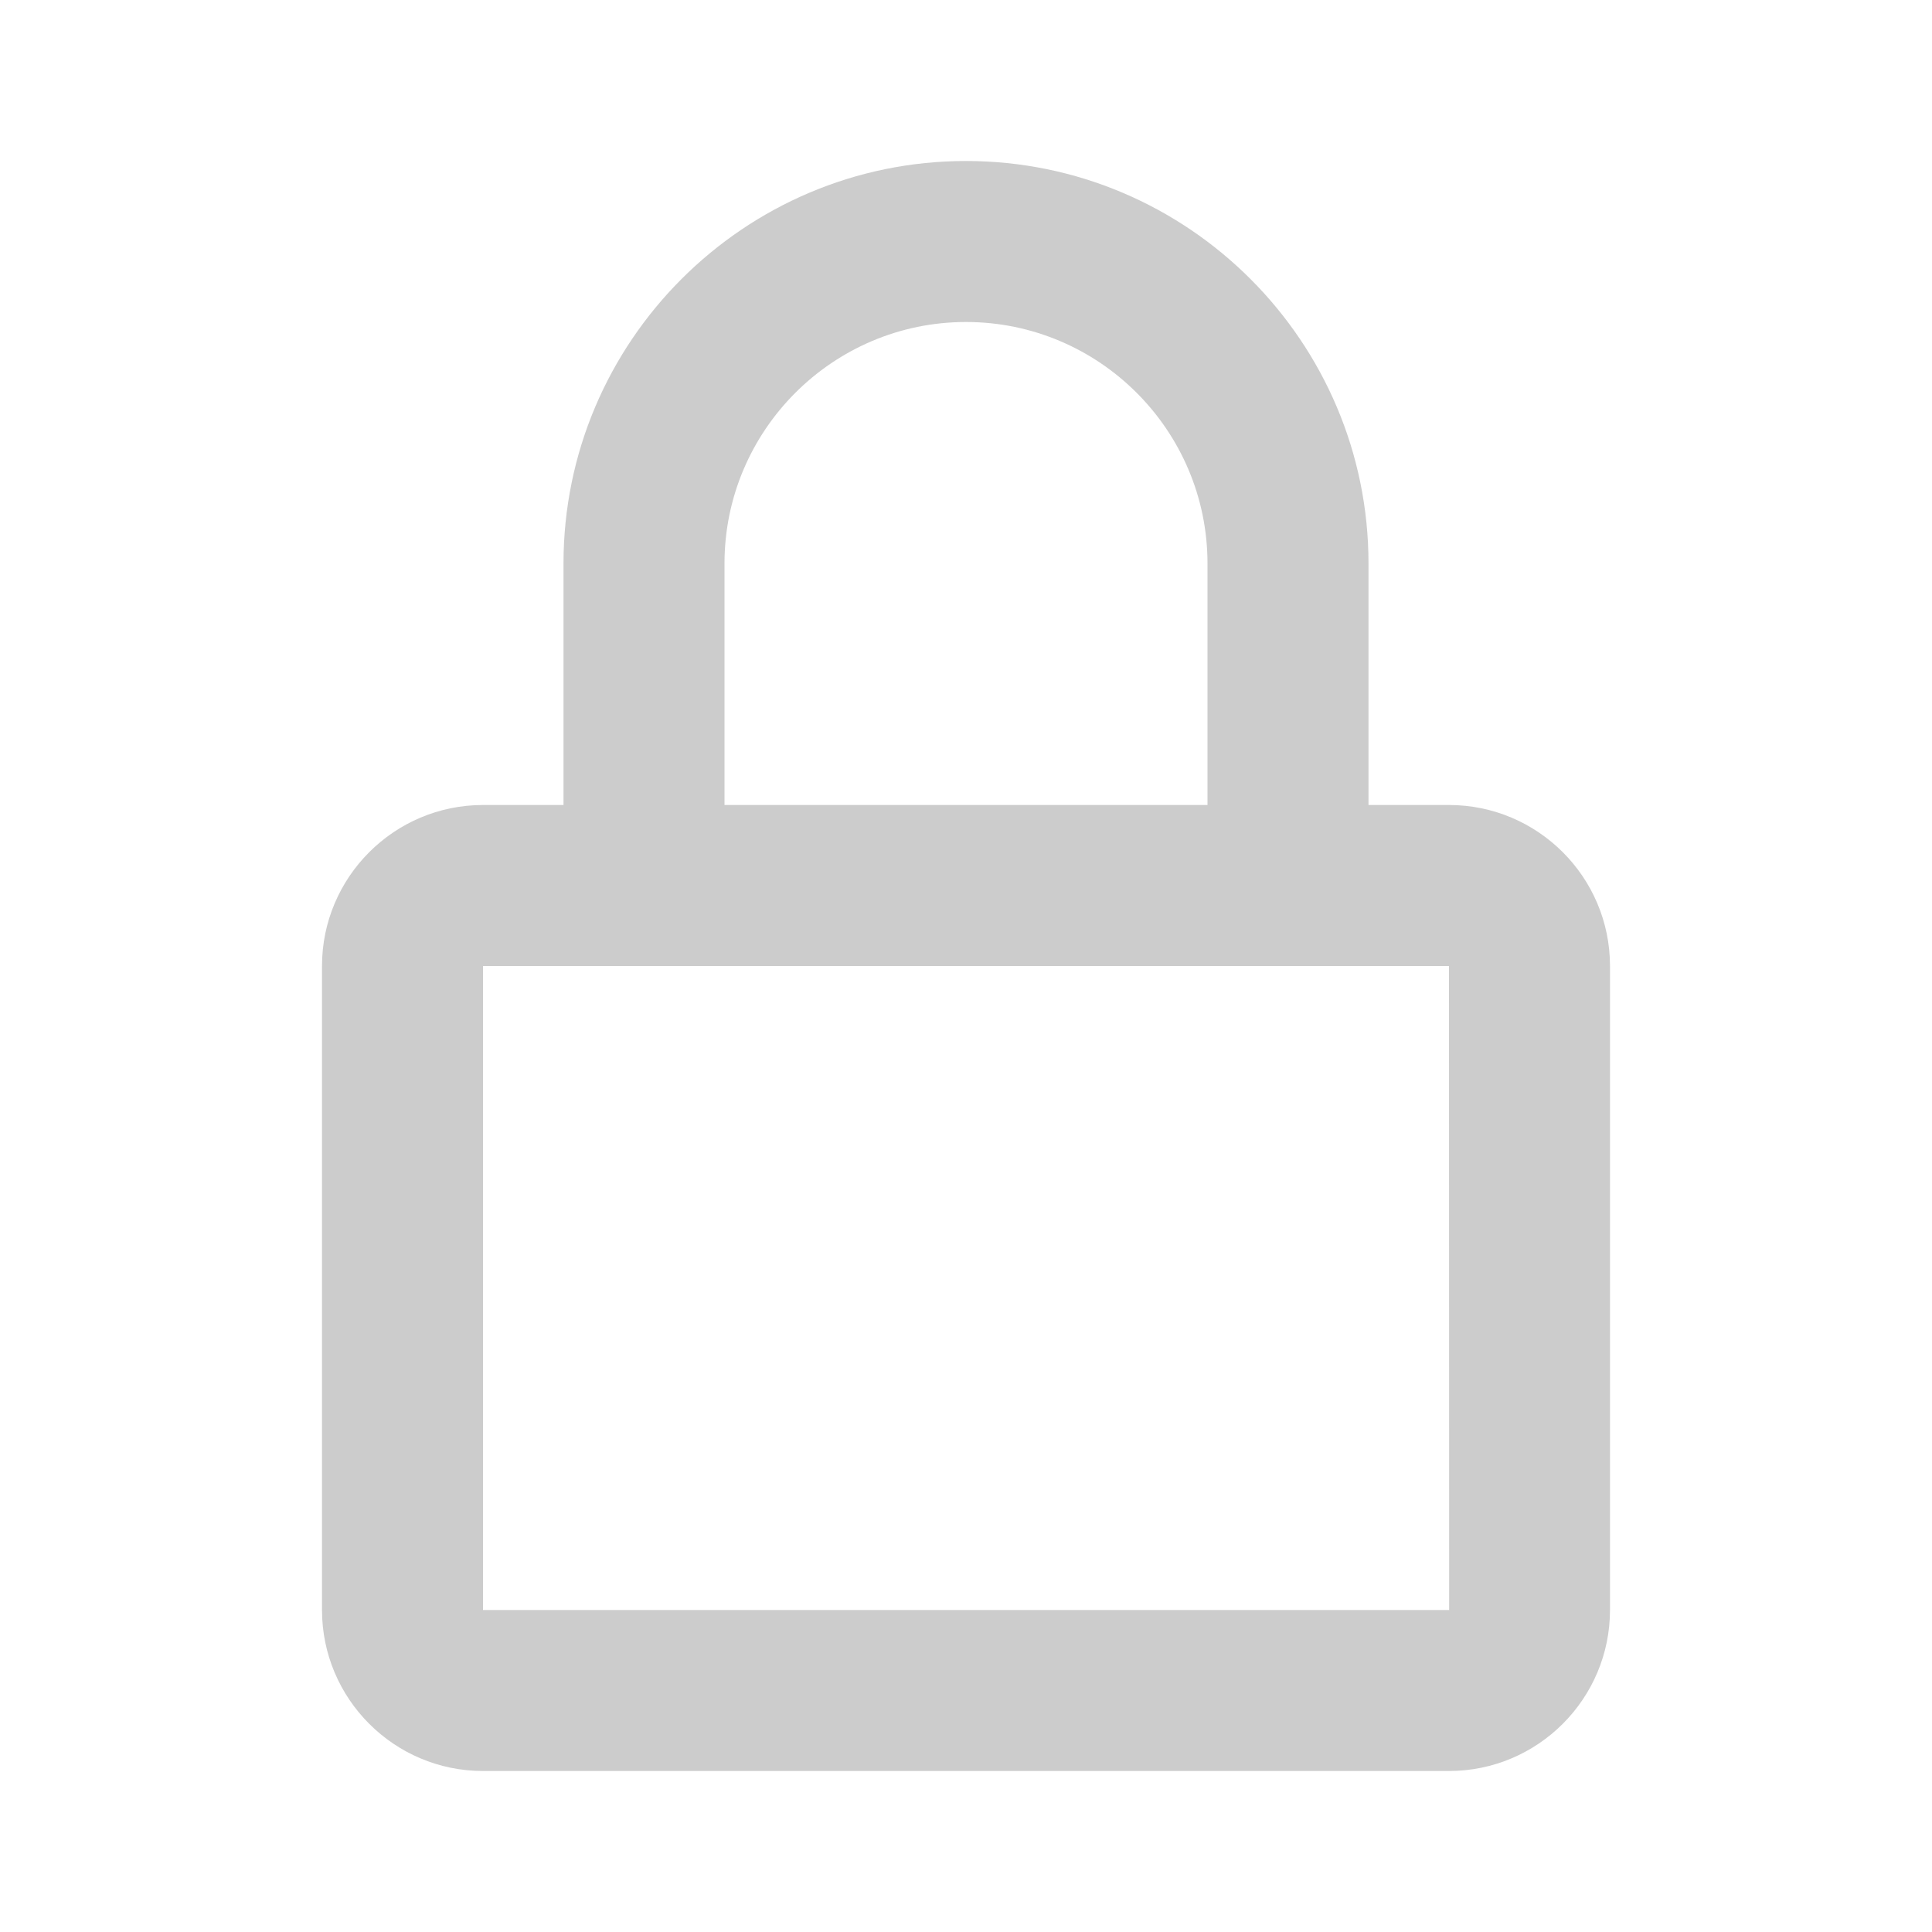
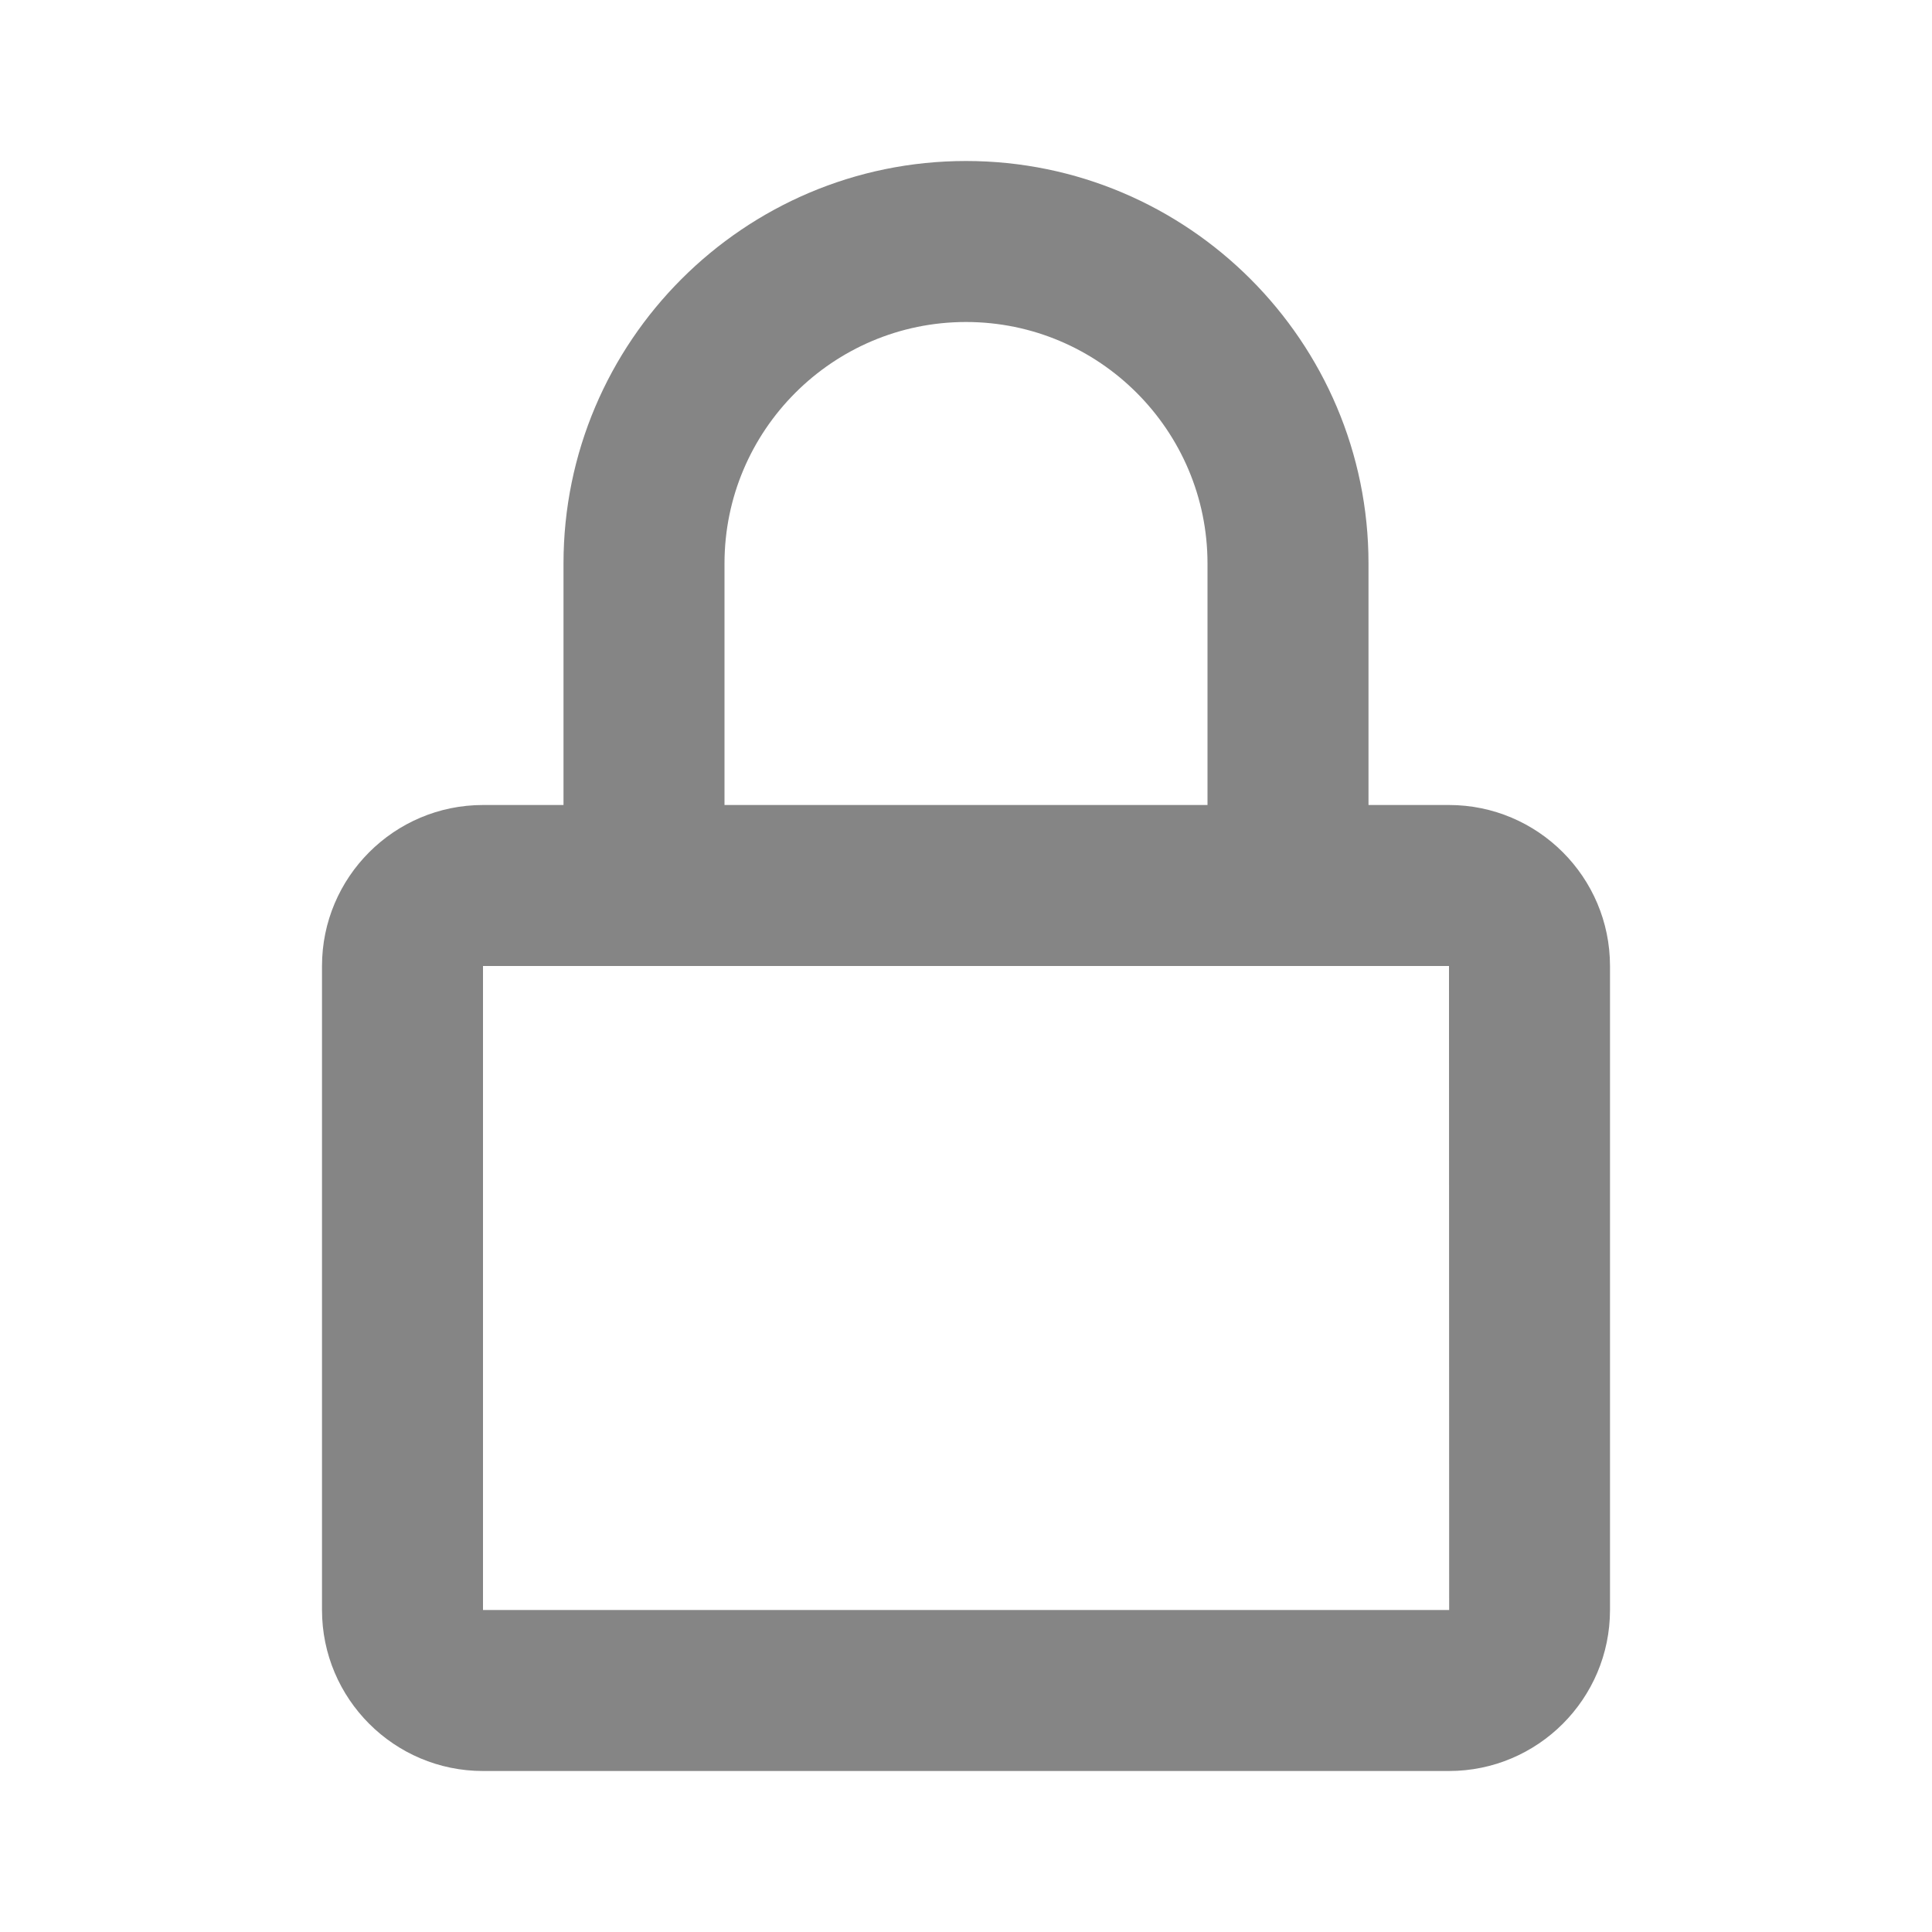
- <svg xmlns="http://www.w3.org/2000/svg" width="24" height="24" viewBox="0 0 24 24" style="fill: #ccc ;transform: ;msFilter:;">
+ <svg xmlns="http://www.w3.org/2000/svg" width="24" height="24" viewBox="0 0 24 24" style="fill: #858585 ;transform: ;msFilter:;">
  <path d="M12 2C9.243 2 7 4.243 7 7v3H6c-1.103 0-2 .897-2 2v8c0 1.103.897 2 2 2h12c1.103 0 2-.897 2-2v-8c0-1.103-.897-2-2-2h-1V7c0-2.757-2.243-5-5-5zm6 10 .002 8H6v-8h12zm-9-2V7c0-1.654 1.346-3 3-3s3 1.346 3 3v3H9z" />
</svg>
